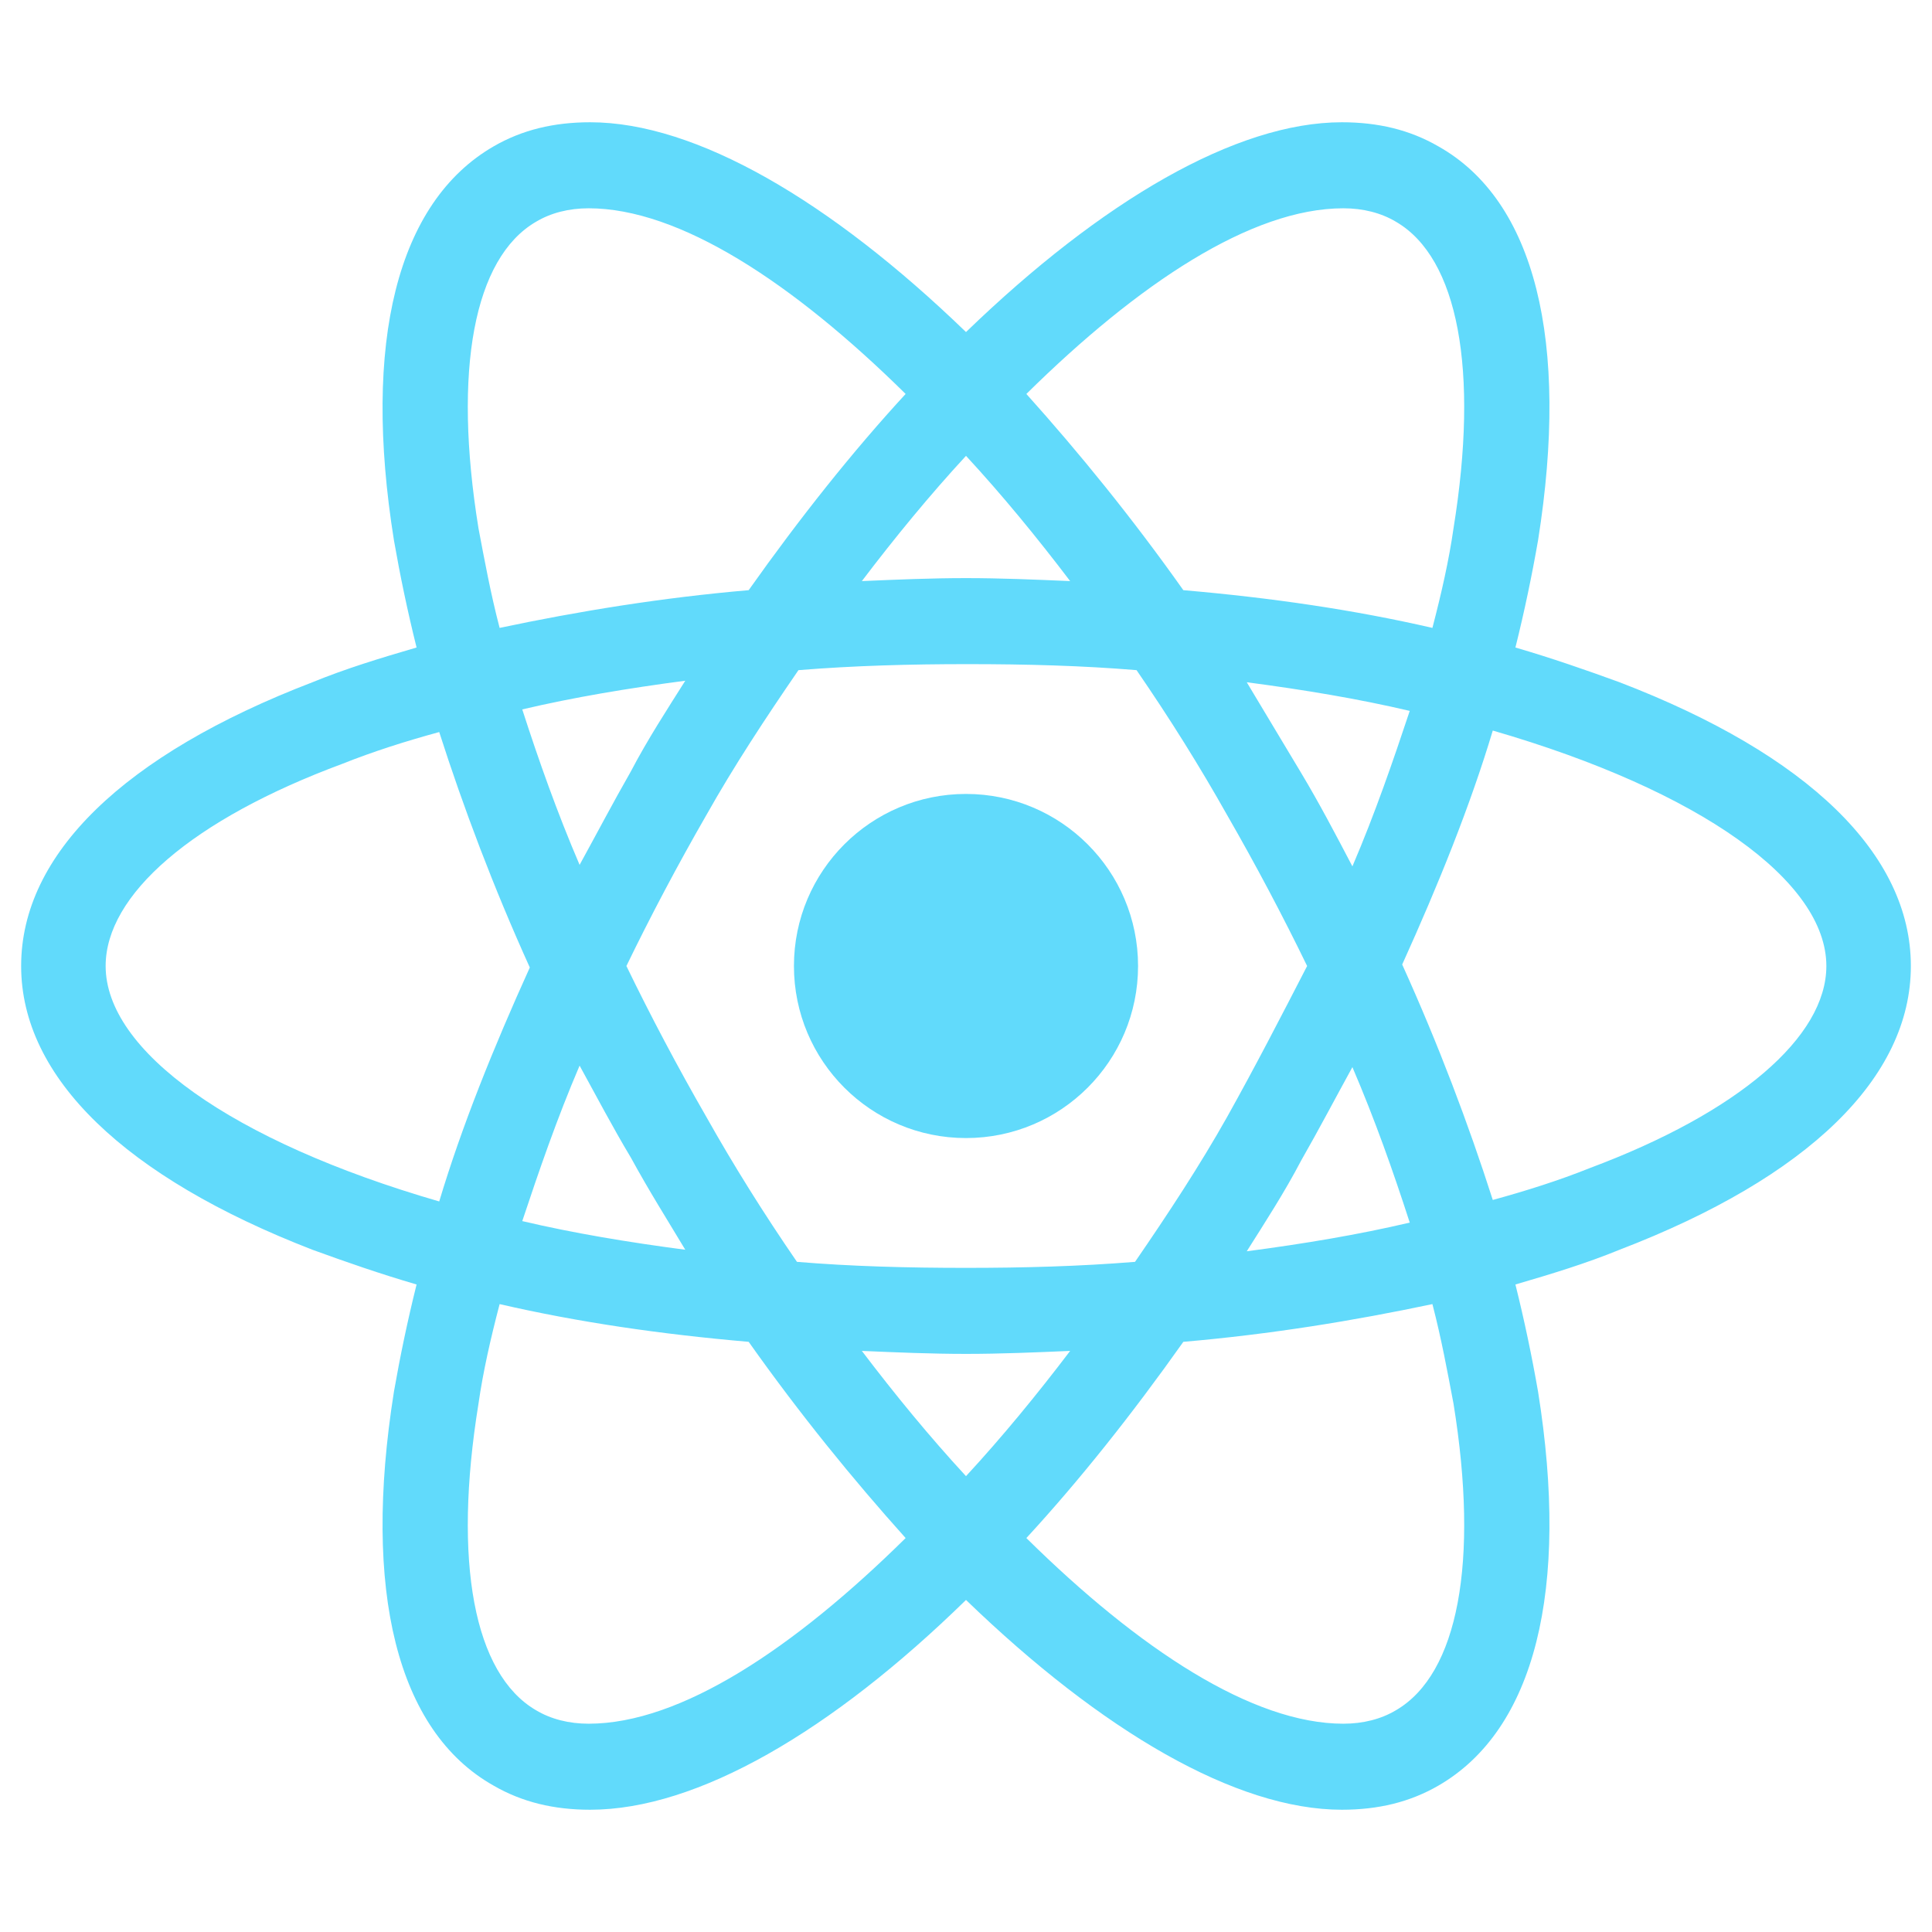
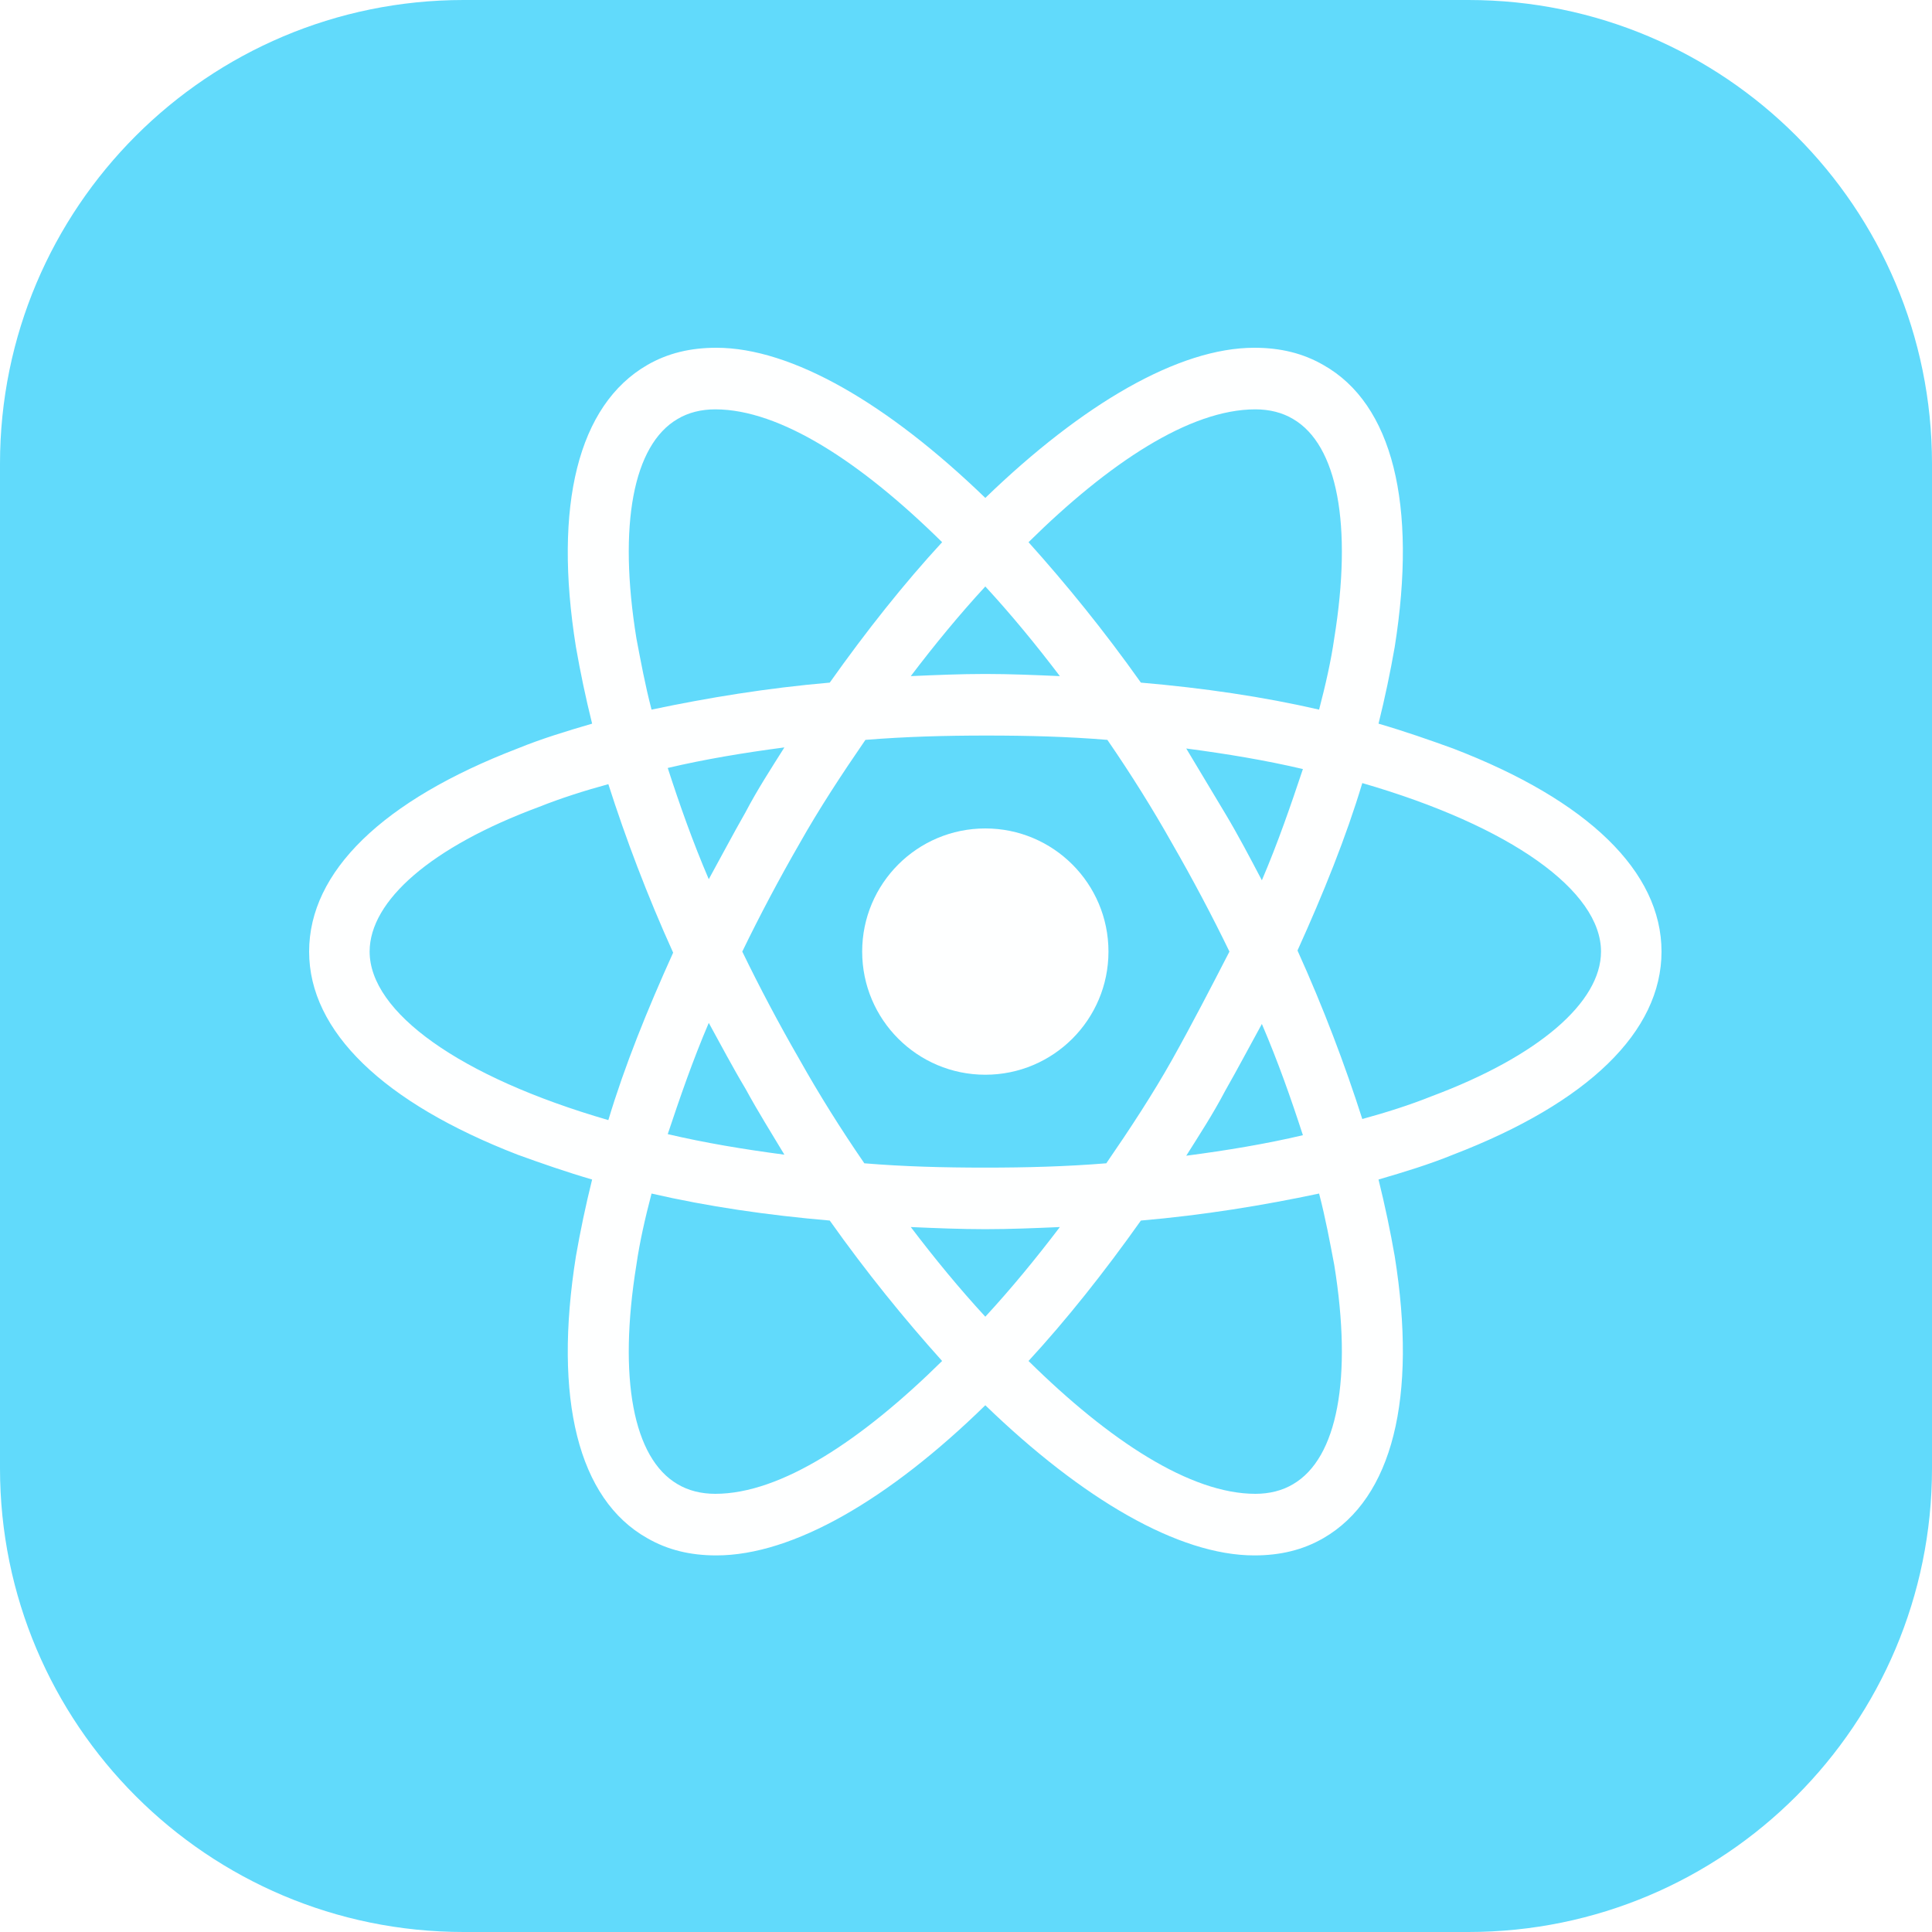
- <svg xmlns="http://www.w3.org/2000/svg" width="53" height="53" viewBox="0 0 53 53" fill="none">
-   <path d="M26.5 31.22C29.107 31.22 31.22 29.107 31.22 26.5C31.22 23.893 29.107 21.78 26.5 21.78C23.893 21.78 21.78 23.893 21.78 26.5C21.78 29.107 23.893 31.22 26.5 31.22Z" fill="#61DAFB" />
-   <path d="M44.429 18.716C43.518 18.384 42.566 18.053 41.572 17.763C41.82 16.77 42.027 15.776 42.193 14.823C43.062 9.358 42.11 5.507 39.46 4.016C38.673 3.561 37.804 3.354 36.81 3.354C33.912 3.354 30.227 5.507 26.5 9.109C22.773 5.507 19.088 3.354 16.19 3.354C15.196 3.354 14.327 3.561 13.54 4.016C10.89 5.548 9.938 9.399 10.807 14.823C10.973 15.776 11.18 16.77 11.428 17.763C10.434 18.053 9.482 18.343 8.571 18.716C3.395 20.703 0.58 23.436 0.58 26.5C0.58 29.564 3.437 32.297 8.571 34.284C9.482 34.616 10.434 34.947 11.428 35.237C11.18 36.23 10.973 37.224 10.807 38.176C9.938 43.642 10.89 47.493 13.54 48.984C14.327 49.439 15.196 49.646 16.19 49.646C19.13 49.646 22.815 47.493 26.5 43.891C30.227 47.493 33.912 49.646 36.81 49.646C37.804 49.646 38.673 49.439 39.46 48.984C42.11 47.452 43.062 43.601 42.193 38.176C42.027 37.224 41.82 36.23 41.572 35.237C42.566 34.947 43.518 34.657 44.429 34.284C49.605 32.297 52.42 29.564 52.42 26.5C52.42 23.436 49.605 20.703 44.429 18.716ZM38.301 6.087C39.998 7.08 40.578 10.145 39.874 14.492C39.75 15.362 39.543 16.273 39.295 17.225C37.141 16.728 34.864 16.397 32.462 16.19C31.055 14.202 29.605 12.422 28.156 10.807C31.22 7.784 34.326 5.714 36.852 5.714C37.39 5.714 37.887 5.838 38.301 6.087ZM33.663 30.641C32.918 31.966 32.048 33.291 31.137 34.616C29.605 34.74 28.073 34.781 26.5 34.781C24.885 34.781 23.353 34.74 21.863 34.616C20.952 33.291 20.123 31.966 19.378 30.641C18.591 29.274 17.846 27.866 17.184 26.5C17.846 25.134 18.591 23.726 19.378 22.359C20.123 21.034 20.993 19.709 21.904 18.384C23.436 18.26 24.968 18.219 26.541 18.219C28.156 18.219 29.688 18.26 31.179 18.384C32.09 19.709 32.918 21.034 33.663 22.359C34.45 23.726 35.195 25.134 35.858 26.5C35.154 27.866 34.45 29.233 33.663 30.641ZM37.1 29.274C37.721 30.723 38.218 32.131 38.673 33.539C37.266 33.87 35.775 34.119 34.202 34.326C34.699 33.539 35.237 32.711 35.692 31.841C36.189 30.972 36.645 30.102 37.1 29.274ZM26.5 40.495C25.506 39.419 24.554 38.259 23.643 37.059C24.595 37.1 25.548 37.141 26.5 37.141C27.452 37.141 28.405 37.1 29.357 37.059C28.446 38.259 27.494 39.419 26.5 40.495ZM18.799 34.284C17.225 34.077 15.734 33.829 14.327 33.498C14.782 32.131 15.279 30.682 15.9 29.233C16.355 30.061 16.811 30.93 17.308 31.759C17.805 32.669 18.302 33.456 18.799 34.284ZM15.9 23.726C15.279 22.276 14.782 20.869 14.327 19.461C15.734 19.13 17.225 18.881 18.799 18.674C18.302 19.461 17.763 20.289 17.308 21.159C16.811 22.028 16.355 22.898 15.9 23.726ZM26.5 12.505C27.494 13.581 28.446 14.741 29.357 15.941C28.405 15.9 27.452 15.859 26.5 15.859C25.548 15.859 24.595 15.9 23.643 15.941C24.554 14.741 25.506 13.581 26.5 12.505ZM35.692 21.2L34.202 18.716C35.775 18.923 37.266 19.171 38.673 19.502C38.218 20.869 37.721 22.318 37.1 23.767C36.645 22.898 36.189 22.028 35.692 21.2ZM13.126 14.492C12.422 10.145 13.002 7.08 14.699 6.087C15.113 5.838 15.61 5.714 16.148 5.714C18.633 5.714 21.738 7.743 24.844 10.807C23.395 12.38 21.945 14.202 20.538 16.19C18.136 16.397 15.859 16.77 13.706 17.225C13.457 16.273 13.291 15.362 13.126 14.492ZM2.898 26.5C2.898 24.554 5.259 22.484 9.399 20.951C10.227 20.62 11.138 20.33 12.049 20.082C12.712 22.152 13.54 24.347 14.534 26.541C13.54 28.736 12.67 30.889 12.049 32.959C6.335 31.303 2.898 28.819 2.898 26.5ZM14.699 46.913C13.002 45.919 12.422 42.855 13.126 38.508C13.25 37.638 13.457 36.727 13.706 35.775C15.859 36.272 18.136 36.603 20.538 36.81C21.945 38.798 23.395 40.578 24.844 42.193C21.78 45.216 18.674 47.286 16.148 47.286C15.61 47.286 15.113 47.162 14.699 46.913ZM39.874 38.508C40.578 42.855 39.998 45.919 38.301 46.913C37.887 47.162 37.39 47.286 36.852 47.286C34.367 47.286 31.262 45.257 28.156 42.193C29.605 40.62 31.055 38.798 32.462 36.81C34.864 36.603 37.141 36.23 39.295 35.775C39.543 36.727 39.709 37.638 39.874 38.508ZM43.601 32.048C42.773 32.38 41.862 32.669 40.951 32.918C40.288 30.848 39.46 28.653 38.466 26.459C39.46 24.264 40.33 22.111 40.951 20.041C46.665 21.697 50.102 24.181 50.102 26.5C50.102 28.446 47.7 30.516 43.601 32.048Z" fill="#61DAFB" />
+ <svg xmlns="http://www.w3.org/2000/svg" width="50" height="50" viewBox="0 0 50 50" fill="none">
+   <rect width="50" height="50" rx="12" fill="#61DAFB" />
+   <path d="M25.5 27.814C27.26 27.814 28.687 26.387 28.687 24.627C28.687 22.867 27.26 21.44 25.5 21.44C23.74 21.44 22.313 22.867 22.313 24.627C22.313 26.387 23.74 27.814 25.5 27.814Z" fill="#FEFFFF" />
+   <path d="M37.605 19.371C36.99 19.148 36.347 18.924 35.676 18.728C35.843 18.058 35.983 17.387 36.095 16.744C36.682 13.053 36.039 10.454 34.25 9.447C33.719 9.14 33.132 9 32.461 9C30.504 9 28.016 10.454 25.5 12.886C22.984 10.454 20.496 9 18.539 9C17.868 9 17.281 9.14 16.75 9.447C14.961 10.482 14.318 13.082 14.905 16.744C15.017 17.387 15.157 18.058 15.324 18.728C14.653 18.924 14.01 19.12 13.395 19.371C9.901 20.713 8 22.558 8 24.627C8 26.696 9.929 28.541 13.395 29.883C14.01 30.106 14.653 30.33 15.324 30.526C15.157 31.197 15.017 31.867 14.905 32.51C14.318 36.2 14.961 38.8 16.75 39.807C17.281 40.114 17.868 40.254 18.539 40.254C20.524 40.254 23.012 38.8 25.5 36.368C28.016 38.8 30.504 40.254 32.461 40.254C33.132 40.254 33.719 40.114 34.25 39.807C36.039 38.772 36.682 36.172 36.095 32.51C35.983 31.867 35.843 31.197 35.676 30.526C36.347 30.33 36.99 30.134 37.605 29.883C41.099 28.541 43 26.696 43 24.627C43 22.558 41.099 20.713 37.605 19.371ZM33.467 10.845C34.613 11.516 35.005 13.585 34.53 16.52C34.446 17.107 34.306 17.722 34.138 18.365C32.684 18.03 31.147 17.806 29.526 17.666C28.575 16.324 27.597 15.122 26.618 14.032C28.687 11.991 30.784 10.594 32.489 10.594C32.852 10.594 33.188 10.677 33.467 10.845ZM30.336 27.422C29.833 28.317 29.246 29.212 28.631 30.106C27.597 30.19 26.562 30.218 25.5 30.218C24.41 30.218 23.375 30.19 22.369 30.106C21.754 29.212 21.195 28.317 20.692 27.422C20.16 26.5 19.657 25.549 19.21 24.627C19.657 23.704 20.16 22.754 20.692 21.831C21.195 20.937 21.782 20.042 22.397 19.148C23.431 19.064 24.466 19.036 25.528 19.036C26.618 19.036 27.653 19.064 28.659 19.148C29.274 20.042 29.833 20.937 30.336 21.831C30.867 22.754 31.371 23.704 31.818 24.627C31.343 25.549 30.867 26.472 30.336 27.422ZM32.657 26.5C33.076 27.478 33.411 28.429 33.719 29.379C32.768 29.603 31.762 29.771 30.7 29.91C31.035 29.379 31.399 28.82 31.706 28.233C32.041 27.646 32.349 27.059 32.657 26.5ZM25.5 34.076C24.829 33.349 24.186 32.566 23.571 31.756C24.214 31.784 24.857 31.811 25.5 31.811C26.143 31.811 26.786 31.784 27.429 31.756C26.814 32.566 26.171 33.349 25.5 34.076ZM20.3 29.883C19.238 29.743 18.232 29.575 17.281 29.351C17.589 28.429 17.924 27.451 18.343 26.472C18.651 27.031 18.959 27.618 19.294 28.177C19.629 28.792 19.965 29.323 20.3 29.883ZM18.343 22.754C17.924 21.776 17.589 20.825 17.281 19.875C18.232 19.651 19.238 19.483 20.3 19.343C19.965 19.875 19.601 20.434 19.294 21.021C18.959 21.608 18.651 22.195 18.343 22.754ZM25.5 15.178C26.171 15.905 26.814 16.688 27.429 17.498C26.786 17.47 26.143 17.442 25.5 17.442C24.857 17.442 24.214 17.47 23.571 17.498C24.186 16.688 24.829 15.905 25.5 15.178ZM31.706 21.049L30.7 19.371C31.762 19.511 32.768 19.679 33.719 19.903C33.411 20.825 33.076 21.803 32.657 22.782C32.349 22.195 32.041 21.608 31.706 21.049ZM16.47 16.52C15.995 13.585 16.387 11.516 17.533 10.845C17.812 10.677 18.148 10.594 18.511 10.594C20.189 10.594 22.285 11.963 24.382 14.032C23.403 15.094 22.425 16.324 21.474 17.666C19.853 17.806 18.316 18.058 16.862 18.365C16.694 17.722 16.582 17.107 16.47 16.52ZM9.566 24.627C9.566 23.313 11.159 21.915 13.954 20.881C14.514 20.657 15.129 20.462 15.744 20.294C16.191 21.692 16.75 23.173 17.421 24.655C16.75 26.137 16.163 27.59 15.744 28.988C11.886 27.87 9.566 26.192 9.566 24.627ZM17.533 38.409C16.387 37.738 15.995 35.669 16.47 32.734C16.554 32.147 16.694 31.532 16.862 30.889C18.316 31.224 19.853 31.448 21.474 31.588C22.425 32.93 23.403 34.132 24.382 35.222C22.313 37.263 20.216 38.66 18.511 38.66C18.148 38.66 17.812 38.577 17.533 38.409ZM34.53 32.734C35.005 35.669 34.613 37.738 33.467 38.409C33.188 38.577 32.852 38.66 32.489 38.66C30.811 38.66 28.715 37.291 26.618 35.222C27.597 34.16 28.575 32.93 29.526 31.588C31.147 31.448 32.684 31.197 34.138 30.889C34.306 31.532 34.418 32.147 34.53 32.734ZM37.045 28.373C36.486 28.597 35.871 28.792 35.256 28.96C34.809 27.562 34.25 26.081 33.579 24.599C34.25 23.117 34.837 21.664 35.256 20.266C39.114 21.384 41.434 23.061 41.434 24.627C41.434 25.941 39.813 27.339 37.045 28.373Z" fill="#FEFFFF" />
</svg>
